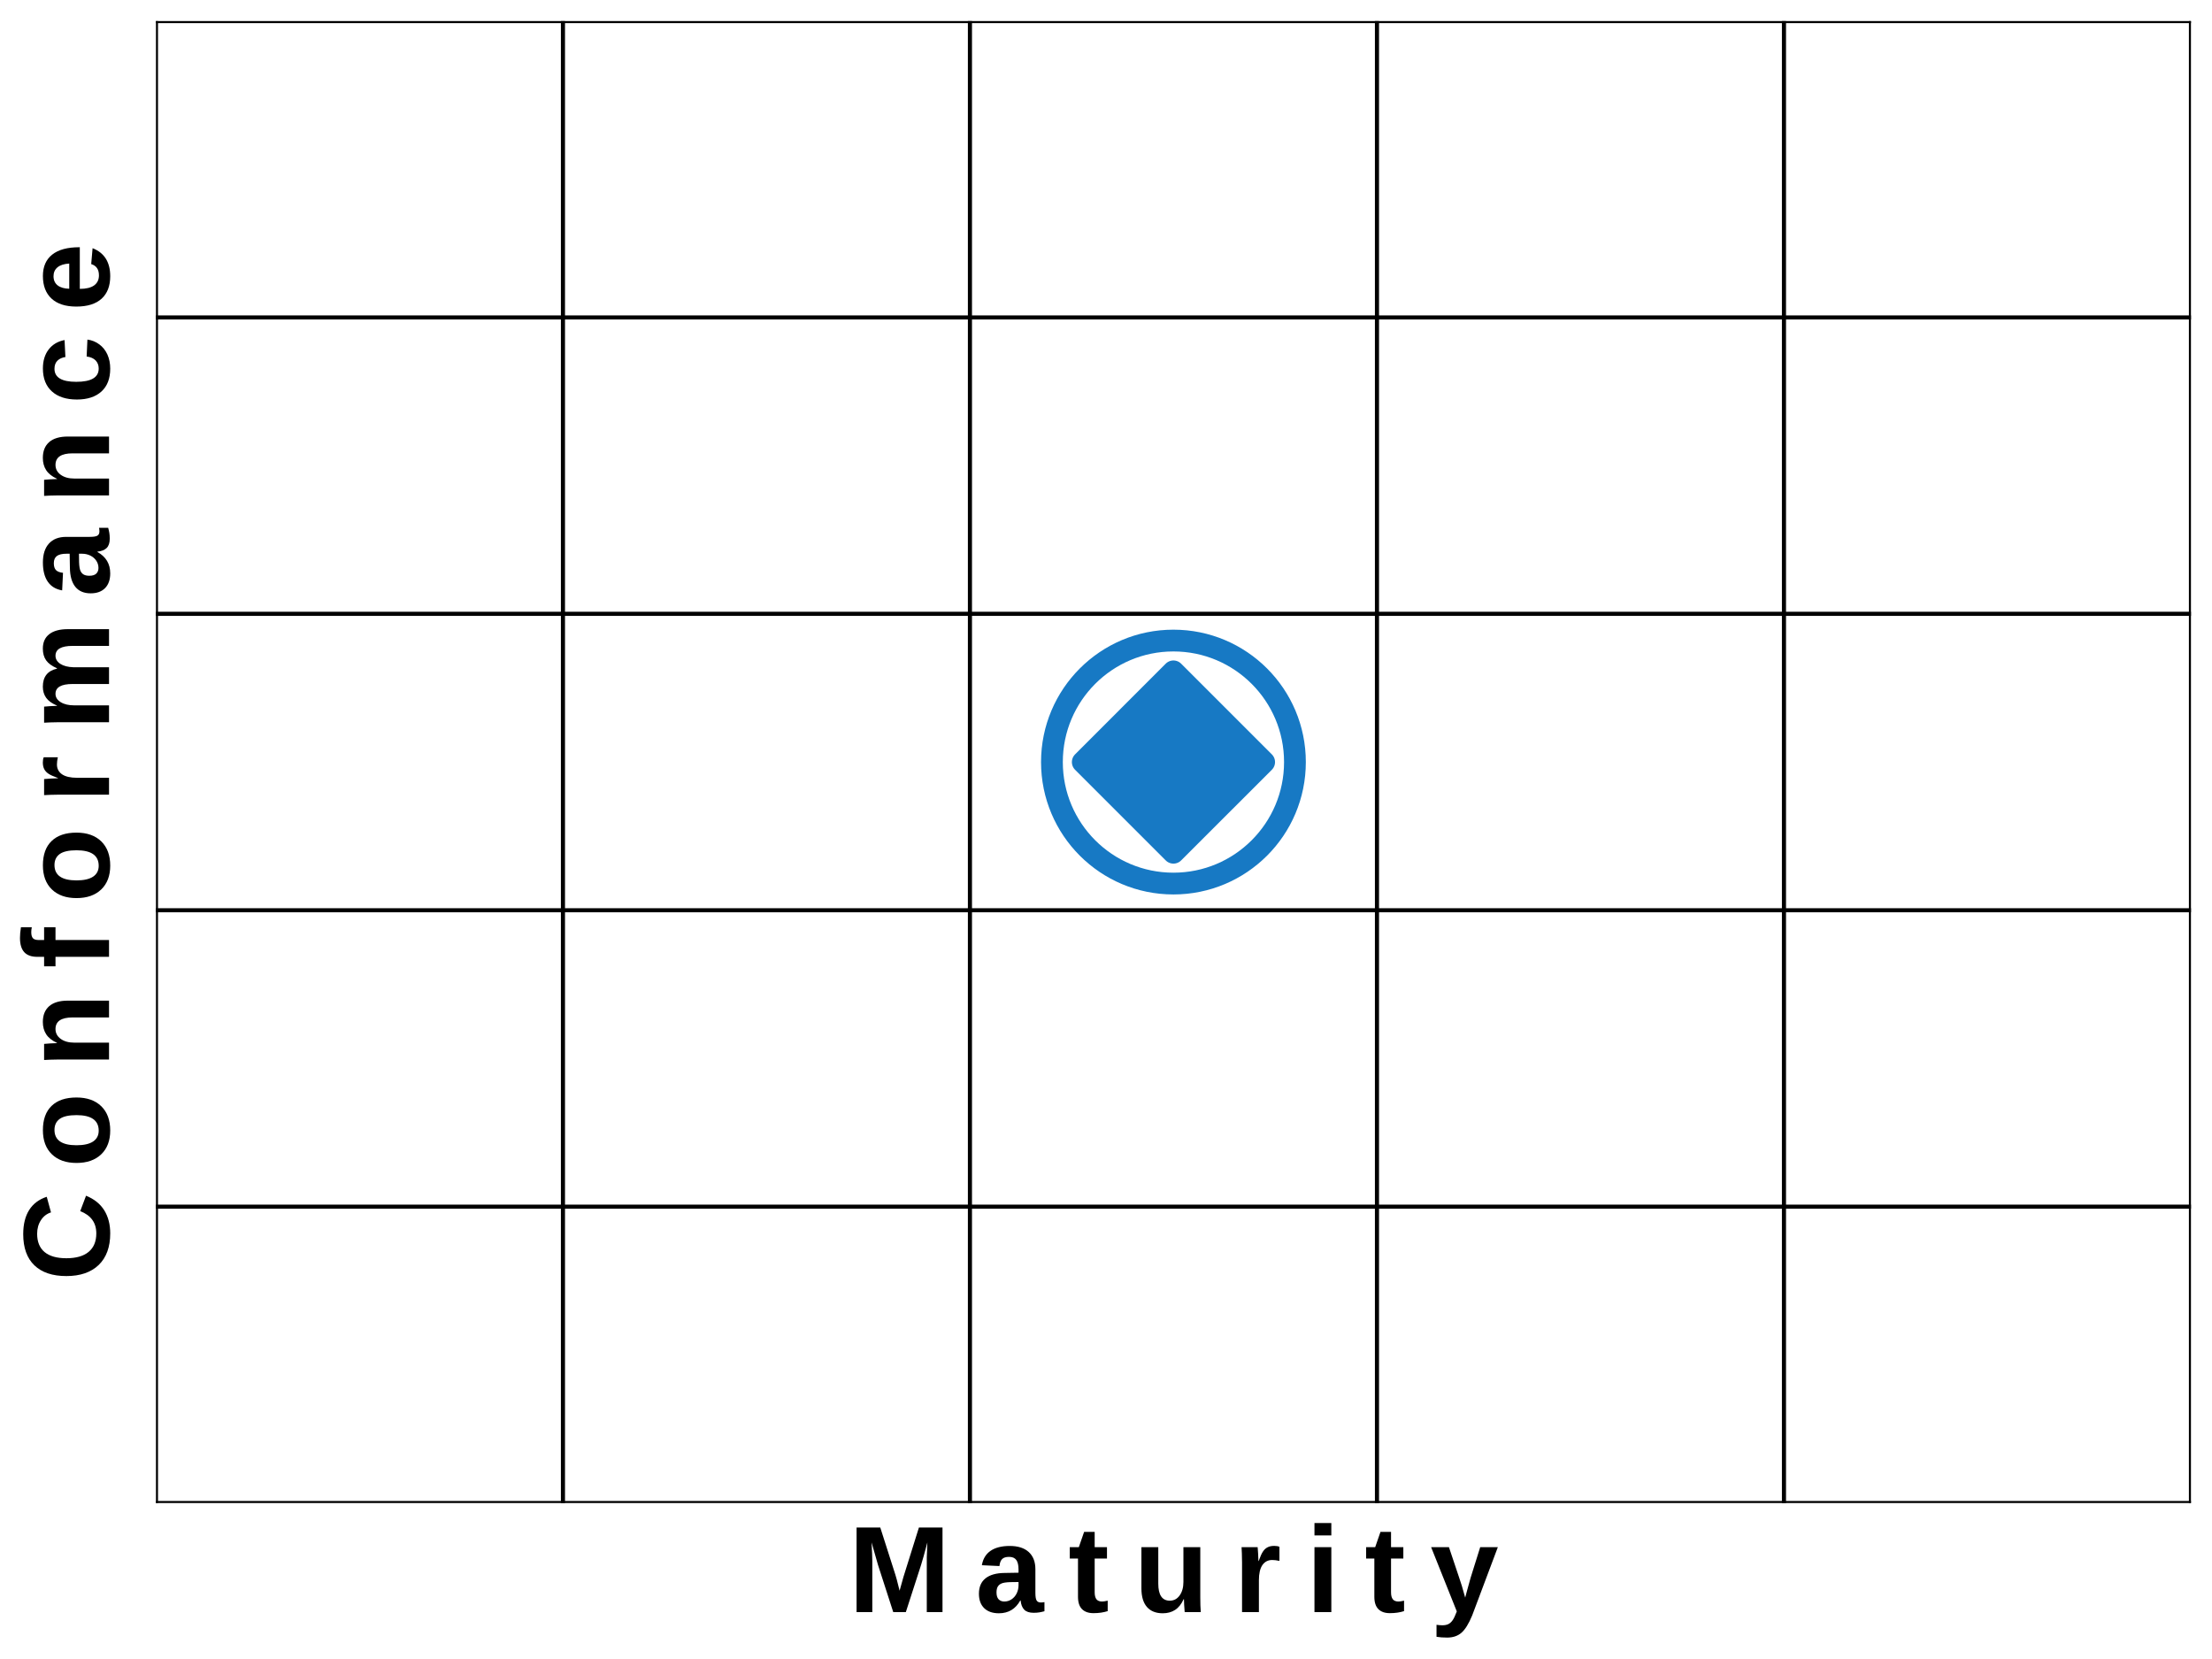
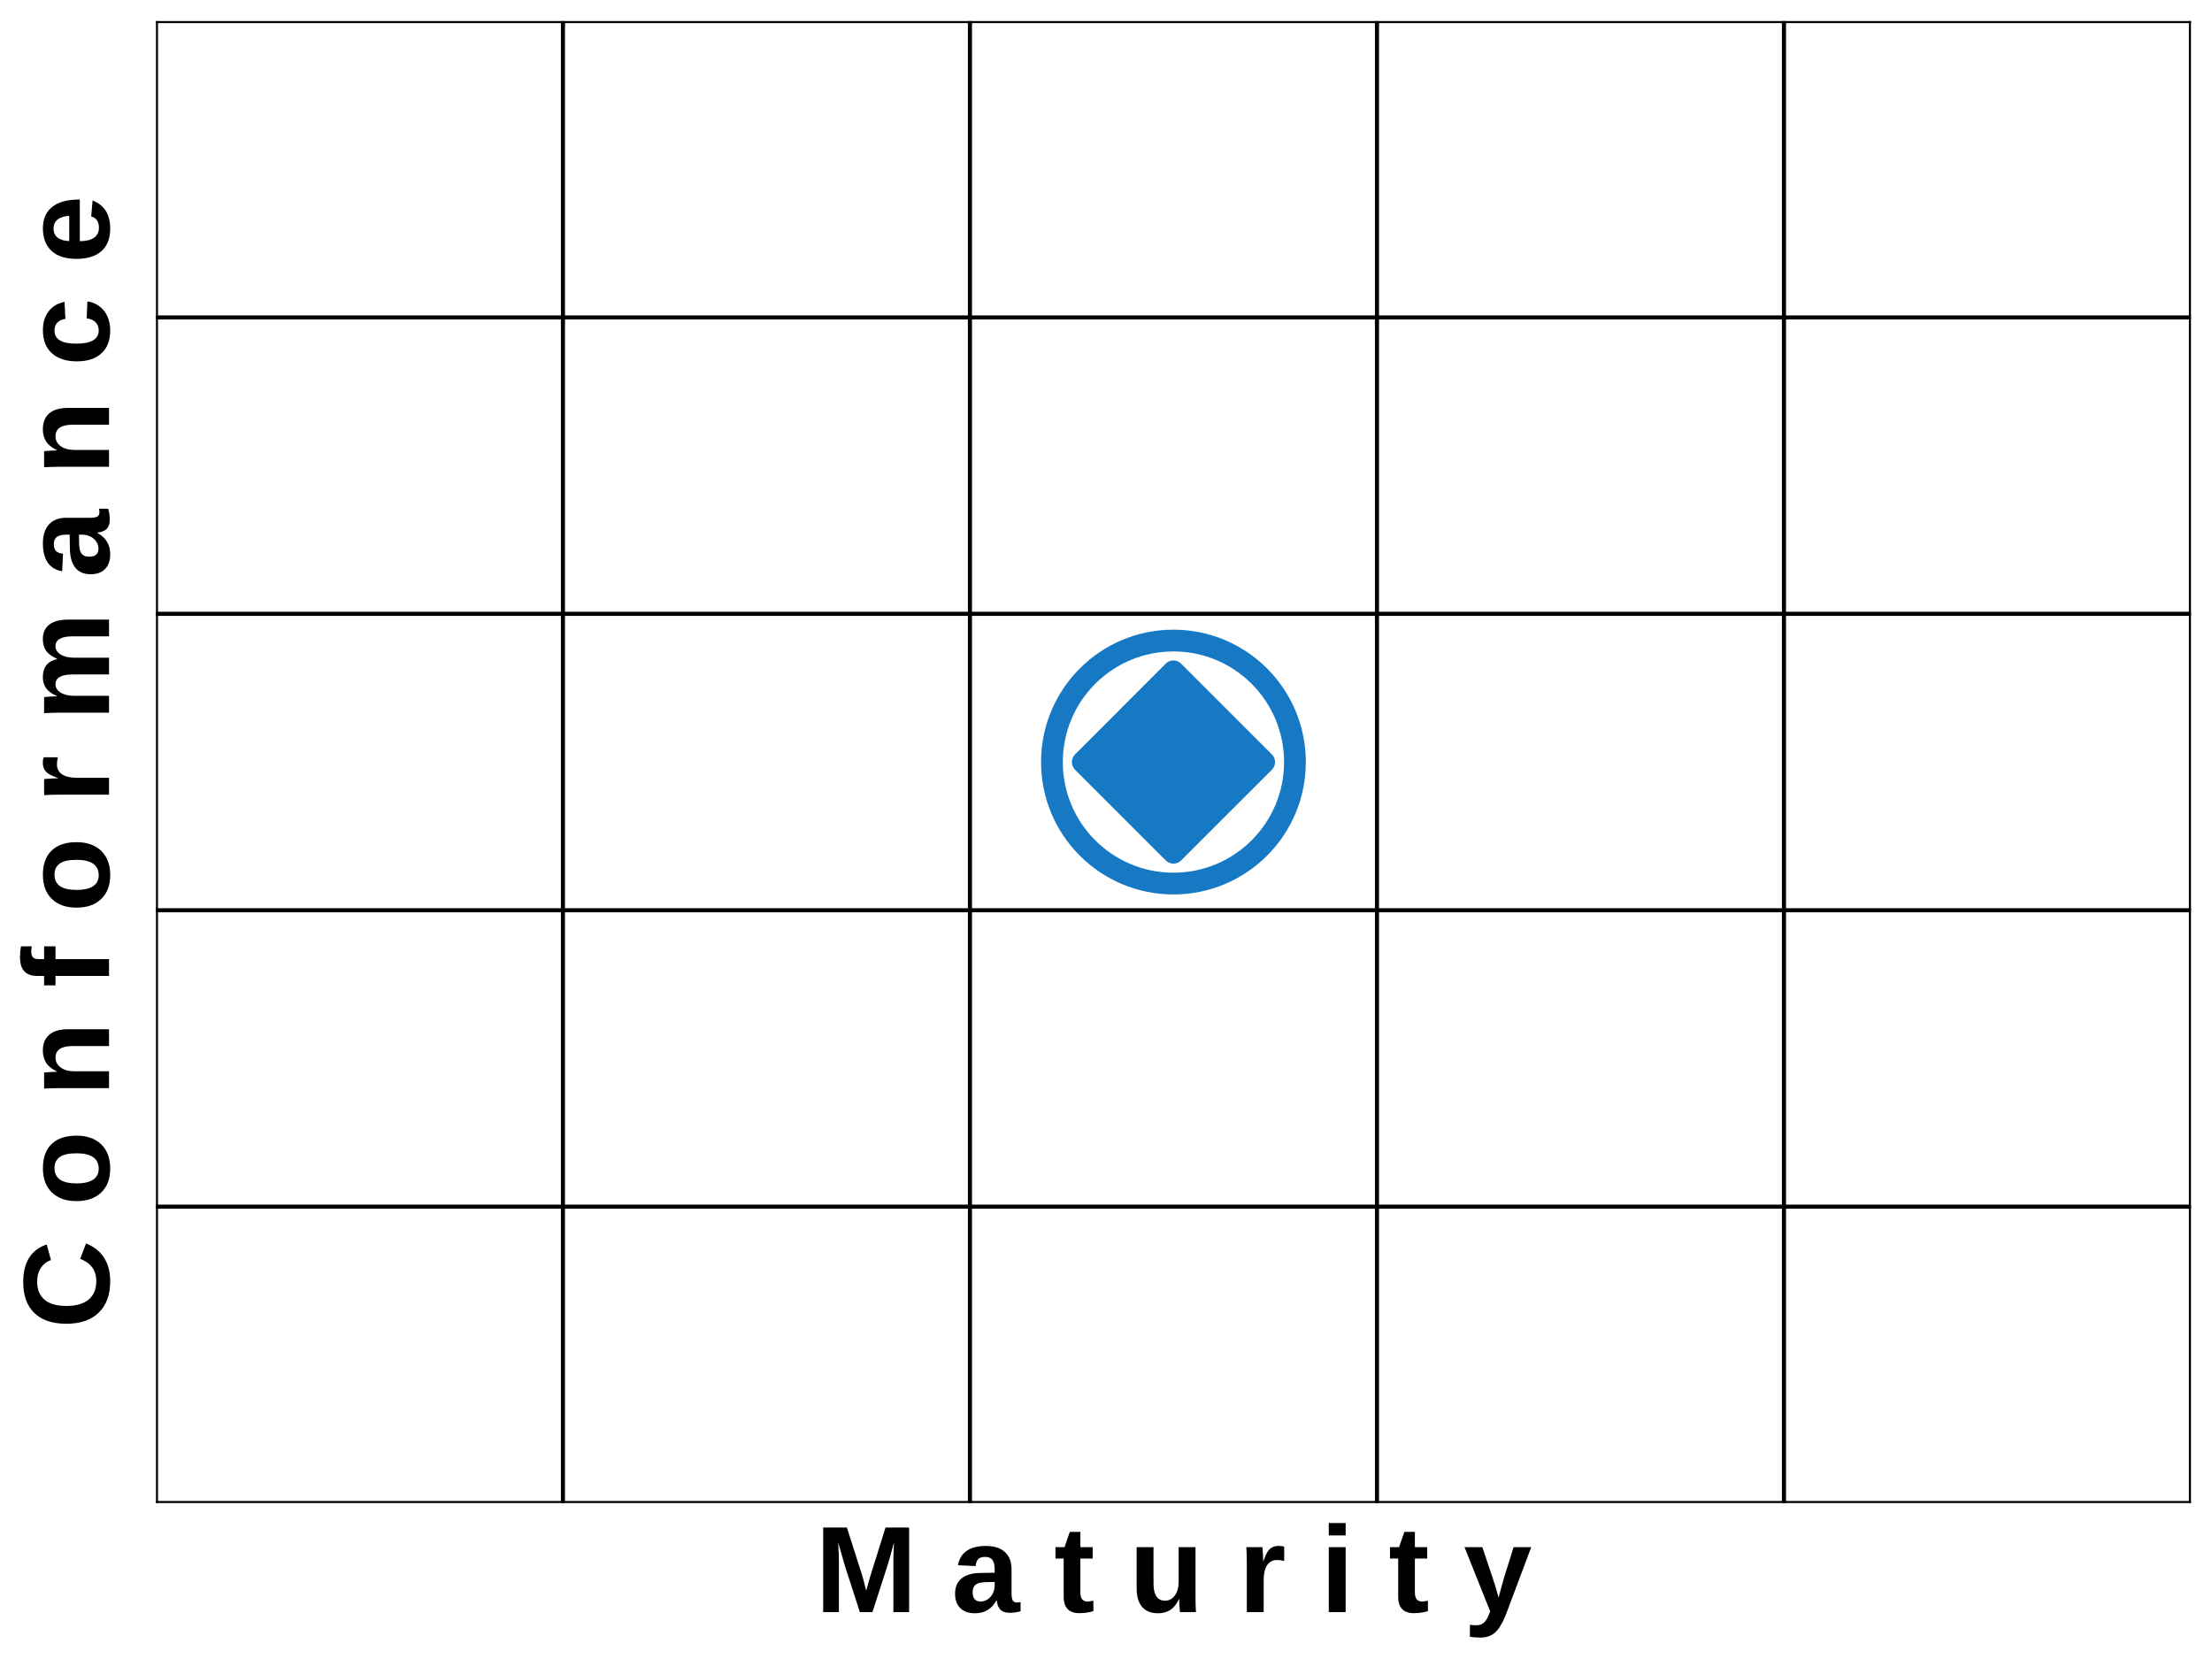
- <svg xmlns="http://www.w3.org/2000/svg" class="svglite" width="576.00pt" height="432.00pt" viewBox="0 0 576.00 432.00">
+ <svg xmlns="http://www.w3.org/2000/svg" width="768" height="576" class="svglite" viewBox="0 0 576 432">
  <defs>
-     <style type="text/css">
-     .svglite line, .svglite polyline, .svglite polygon, .svglite path, .svglite rect, .svglite circle {
-       fill: none;
-       stroke: #000000;
-       stroke-linecap: round;
-       stroke-linejoin: round;
-       stroke-miterlimit: 10.00;
-     }
-     .svglite text {
-       white-space: pre;
-     }
-   </style>
+     <style type="text/css">.svglite circle,.svglite line,.svglite polygon,.svglite rect{fill:none;stroke:#000;stroke-linecap:round;stroke-linejoin:round;stroke-miterlimit:10}.svglite text{white-space:pre}</style>
  </defs>
-   <rect width="100%" height="100%" style="stroke: none; fill: none;" />
+   <rect width="100%" height="100%" style="stroke:none;fill:none" />
  <defs>
    <clipPath id="cpMC4wMHw1NzYuMDB8MC4wMHw0MzIuMDA=">
-       <rect x="0.00" y="0.00" width="576.00" height="432.00" />
+       <rect width="576" height="432" x="0" y="0" />
    </clipPath>
  </defs>
-   <g clip-path="url(#cpMC4wMHw1NzYuMDB8MC4wMHw0MzIuMDA=)">
- </g>
  <defs>
    <clipPath id="cpNDAuNjF8NTcwLjUyfDUuNDh8MzkxLjM5">
-       <rect x="40.61" y="5.48" width="529.91" height="385.91" />
+       <rect width="529.91" height="385.91" x="40.61" y="5.48" />
    </clipPath>
  </defs>
  <g clip-path="url(#cpNDAuNjF8NTcwLjUyfDUuNDh8MzkxLjM5)">
-     <circle cx="305.56" cy="198.44" r="31.64" style="stroke-width: 5.67; stroke: #1779C4;" />
-     <polygon points="305.56,222.05 329.18,198.44 305.56,174.82 281.95,198.44 " style="stroke-width: 5.67; stroke: #1779C4; fill: #1779C4;" />
-     <line x1="40.61" y1="391.39" x2="40.61" y2="5.48" style="stroke-width: 1.07; stroke-linecap: butt;" />
-     <line x1="146.59" y1="391.39" x2="146.59" y2="5.48" style="stroke-width: 1.07; stroke-linecap: butt;" />
-     <line x1="252.57" y1="391.39" x2="252.57" y2="5.48" style="stroke-width: 1.07; stroke-linecap: butt;" />
-     <line x1="358.56" y1="391.39" x2="358.56" y2="5.48" style="stroke-width: 1.07; stroke-linecap: butt;" />
-     <line x1="464.54" y1="391.39" x2="464.54" y2="5.48" style="stroke-width: 1.07; stroke-linecap: butt;" />
-     <line x1="570.52" y1="391.39" x2="570.52" y2="5.48" style="stroke-width: 1.07; stroke-linecap: butt;" />
-     <line x1="40.61" y1="391.39" x2="570.52" y2="391.39" style="stroke-width: 1.07; stroke-linecap: butt;" />
-     <line x1="40.61" y1="314.21" x2="570.52" y2="314.21" style="stroke-width: 1.07; stroke-linecap: butt;" />
-     <line x1="40.61" y1="237.03" x2="570.52" y2="237.03" style="stroke-width: 1.07; stroke-linecap: butt;" />
-     <line x1="40.61" y1="159.84" x2="570.52" y2="159.84" style="stroke-width: 1.07; stroke-linecap: butt;" />
-     <line x1="40.61" y1="82.66" x2="570.52" y2="82.66" style="stroke-width: 1.07; stroke-linecap: butt;" />
-     <line x1="40.61" y1="5.48" x2="570.52" y2="5.48" style="stroke-width: 1.07; stroke-linecap: butt;" />
+     <circle cx="305.56" cy="198.44" r="31.64" style="stroke-width:5.67;stroke:#1779c4" />
+     <polygon points="305.56 222.05 329.18 198.44 305.56 174.82 281.95 198.44" style="stroke-width:5.67;stroke:#1779c4;fill:#1779c4" />
+     <line x1="40.61" x2="40.61" y1="391.39" y2="5.48" style="stroke-width:1.07;stroke-linecap:butt" />
+     <line x1="146.59" x2="146.59" y1="391.39" y2="5.48" style="stroke-width:1.07;stroke-linecap:butt" />
+     <line x1="252.57" x2="252.57" y1="391.39" y2="5.48" style="stroke-width:1.07;stroke-linecap:butt" />
+     <line x1="358.56" x2="358.56" y1="391.39" y2="5.48" style="stroke-width:1.07;stroke-linecap:butt" />
+     <line x1="464.54" x2="464.54" y1="391.39" y2="5.48" style="stroke-width:1.07;stroke-linecap:butt" />
+     <line x1="570.52" x2="570.52" y1="391.39" y2="5.48" style="stroke-width:1.07;stroke-linecap:butt" />
+     <line x1="40.61" x2="570.52" y1="391.39" y2="391.39" style="stroke-width:1.07;stroke-linecap:butt" />
+     <line x1="40.61" x2="570.52" y1="314.21" y2="314.21" style="stroke-width:1.07;stroke-linecap:butt" />
+     <line x1="40.61" x2="570.52" y1="237.03" y2="237.03" style="stroke-width:1.07;stroke-linecap:butt" />
+     <line x1="40.61" x2="570.52" y1="159.84" y2="159.84" style="stroke-width:1.07;stroke-linecap:butt" />
+     <line x1="40.61" x2="570.52" y1="82.66" y2="82.66" style="stroke-width:1.07;stroke-linecap:butt" />
+     <line x1="40.61" x2="570.52" y1="5.48" y2="5.48" style="stroke-width:1.07;stroke-linecap:butt" />
  </g>
  <g clip-path="url(#cpMC4wMHw1NzYuMDB8MC4wMHw0MzIuMDA=)">
-     <text x="305.56" y="419.78" text-anchor="middle" style="font-size: 32.00px; font-weight: bold; font-family: &quot;Arial&quot;;" textLength="169.31px" lengthAdjust="spacingAndGlyphs">M a t u r i t y</text>
-     <text transform="translate(28.39,198.44) rotate(-90)" text-anchor="middle" style="font-size: 32.00px; font-weight: bold; font-family: &quot;Arial&quot;;" textLength="270.32px" lengthAdjust="spacingAndGlyphs">C o n f o r m a n c e</text>
+     <text x="305.56" y="419.78" lengthAdjust="spacingAndGlyphs" text-anchor="middle" textLength="169.31" style="font-size:32px;font-weight:700;font-family:&quot;Arial&quot;">M a t u r i t y</text>
+     <text style="font-size:32px;font-weight:700;font-family:&quot;Arial&quot;" lengthAdjust="spacingAndGlyphs" text-anchor="middle" textLength="270.32" transform="translate(28.39,198.44) rotate(-90)">C o n f o r m a n c e</text>
  </g>
</svg>
